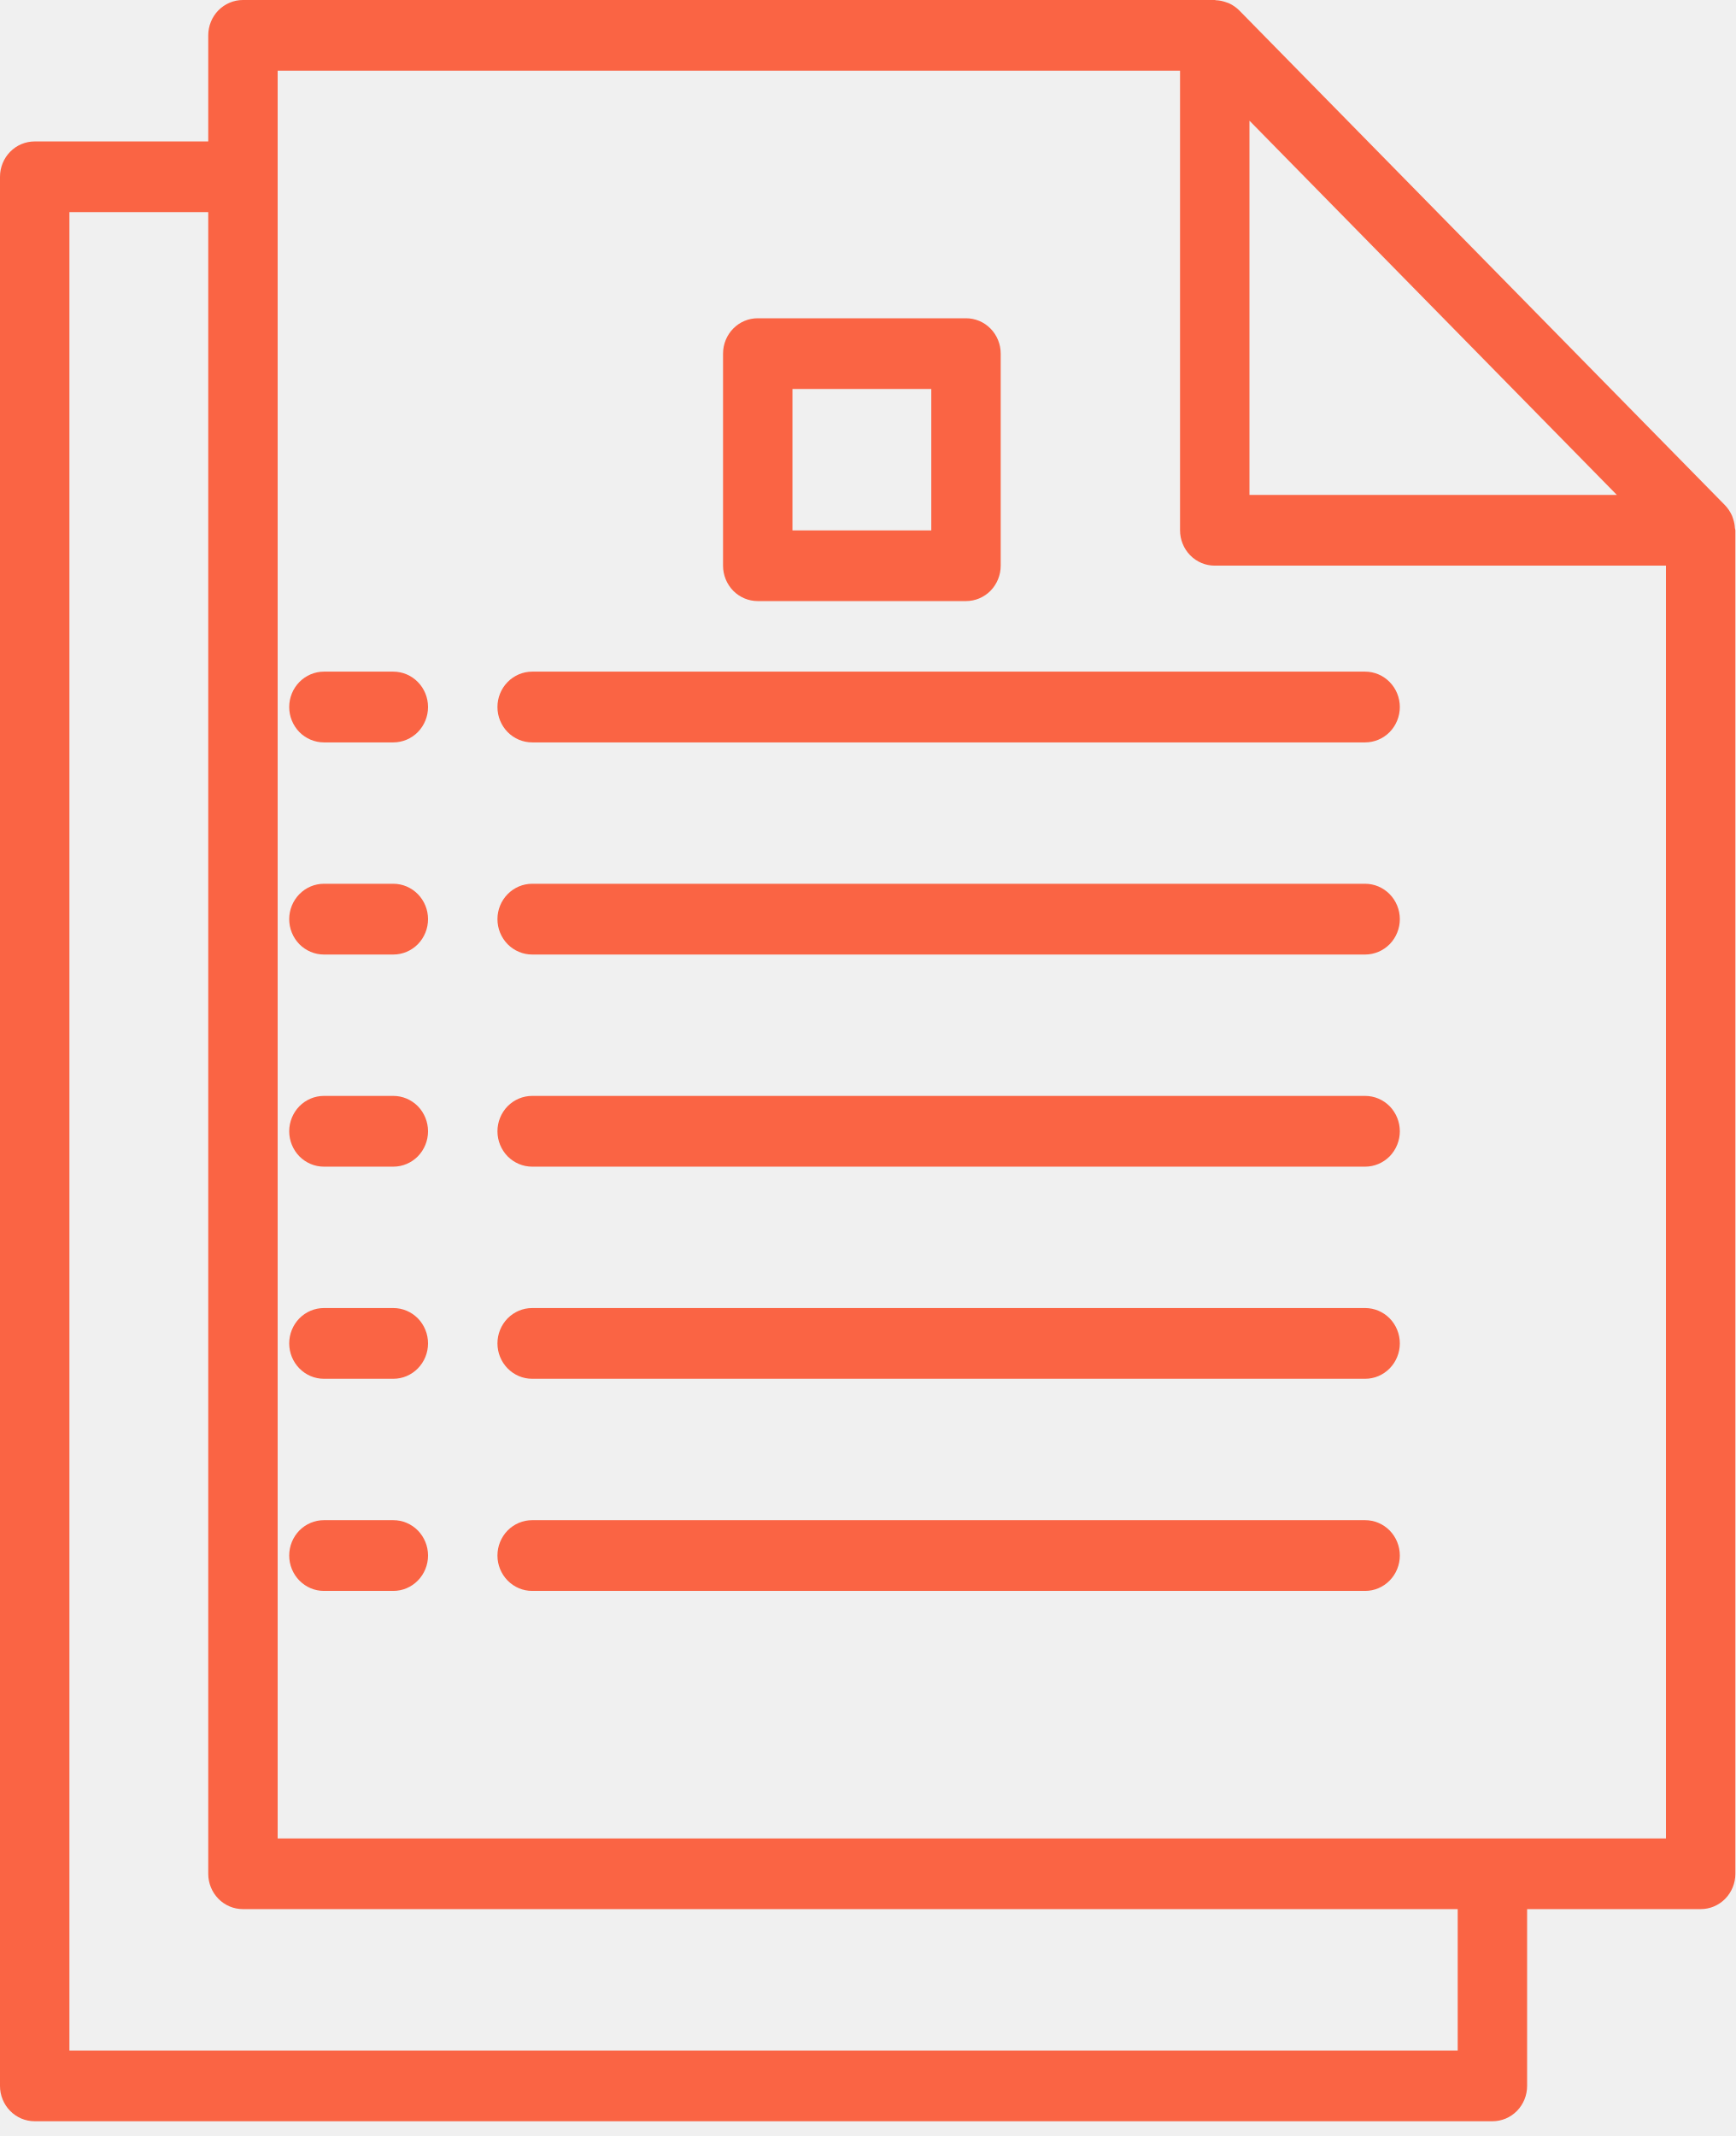
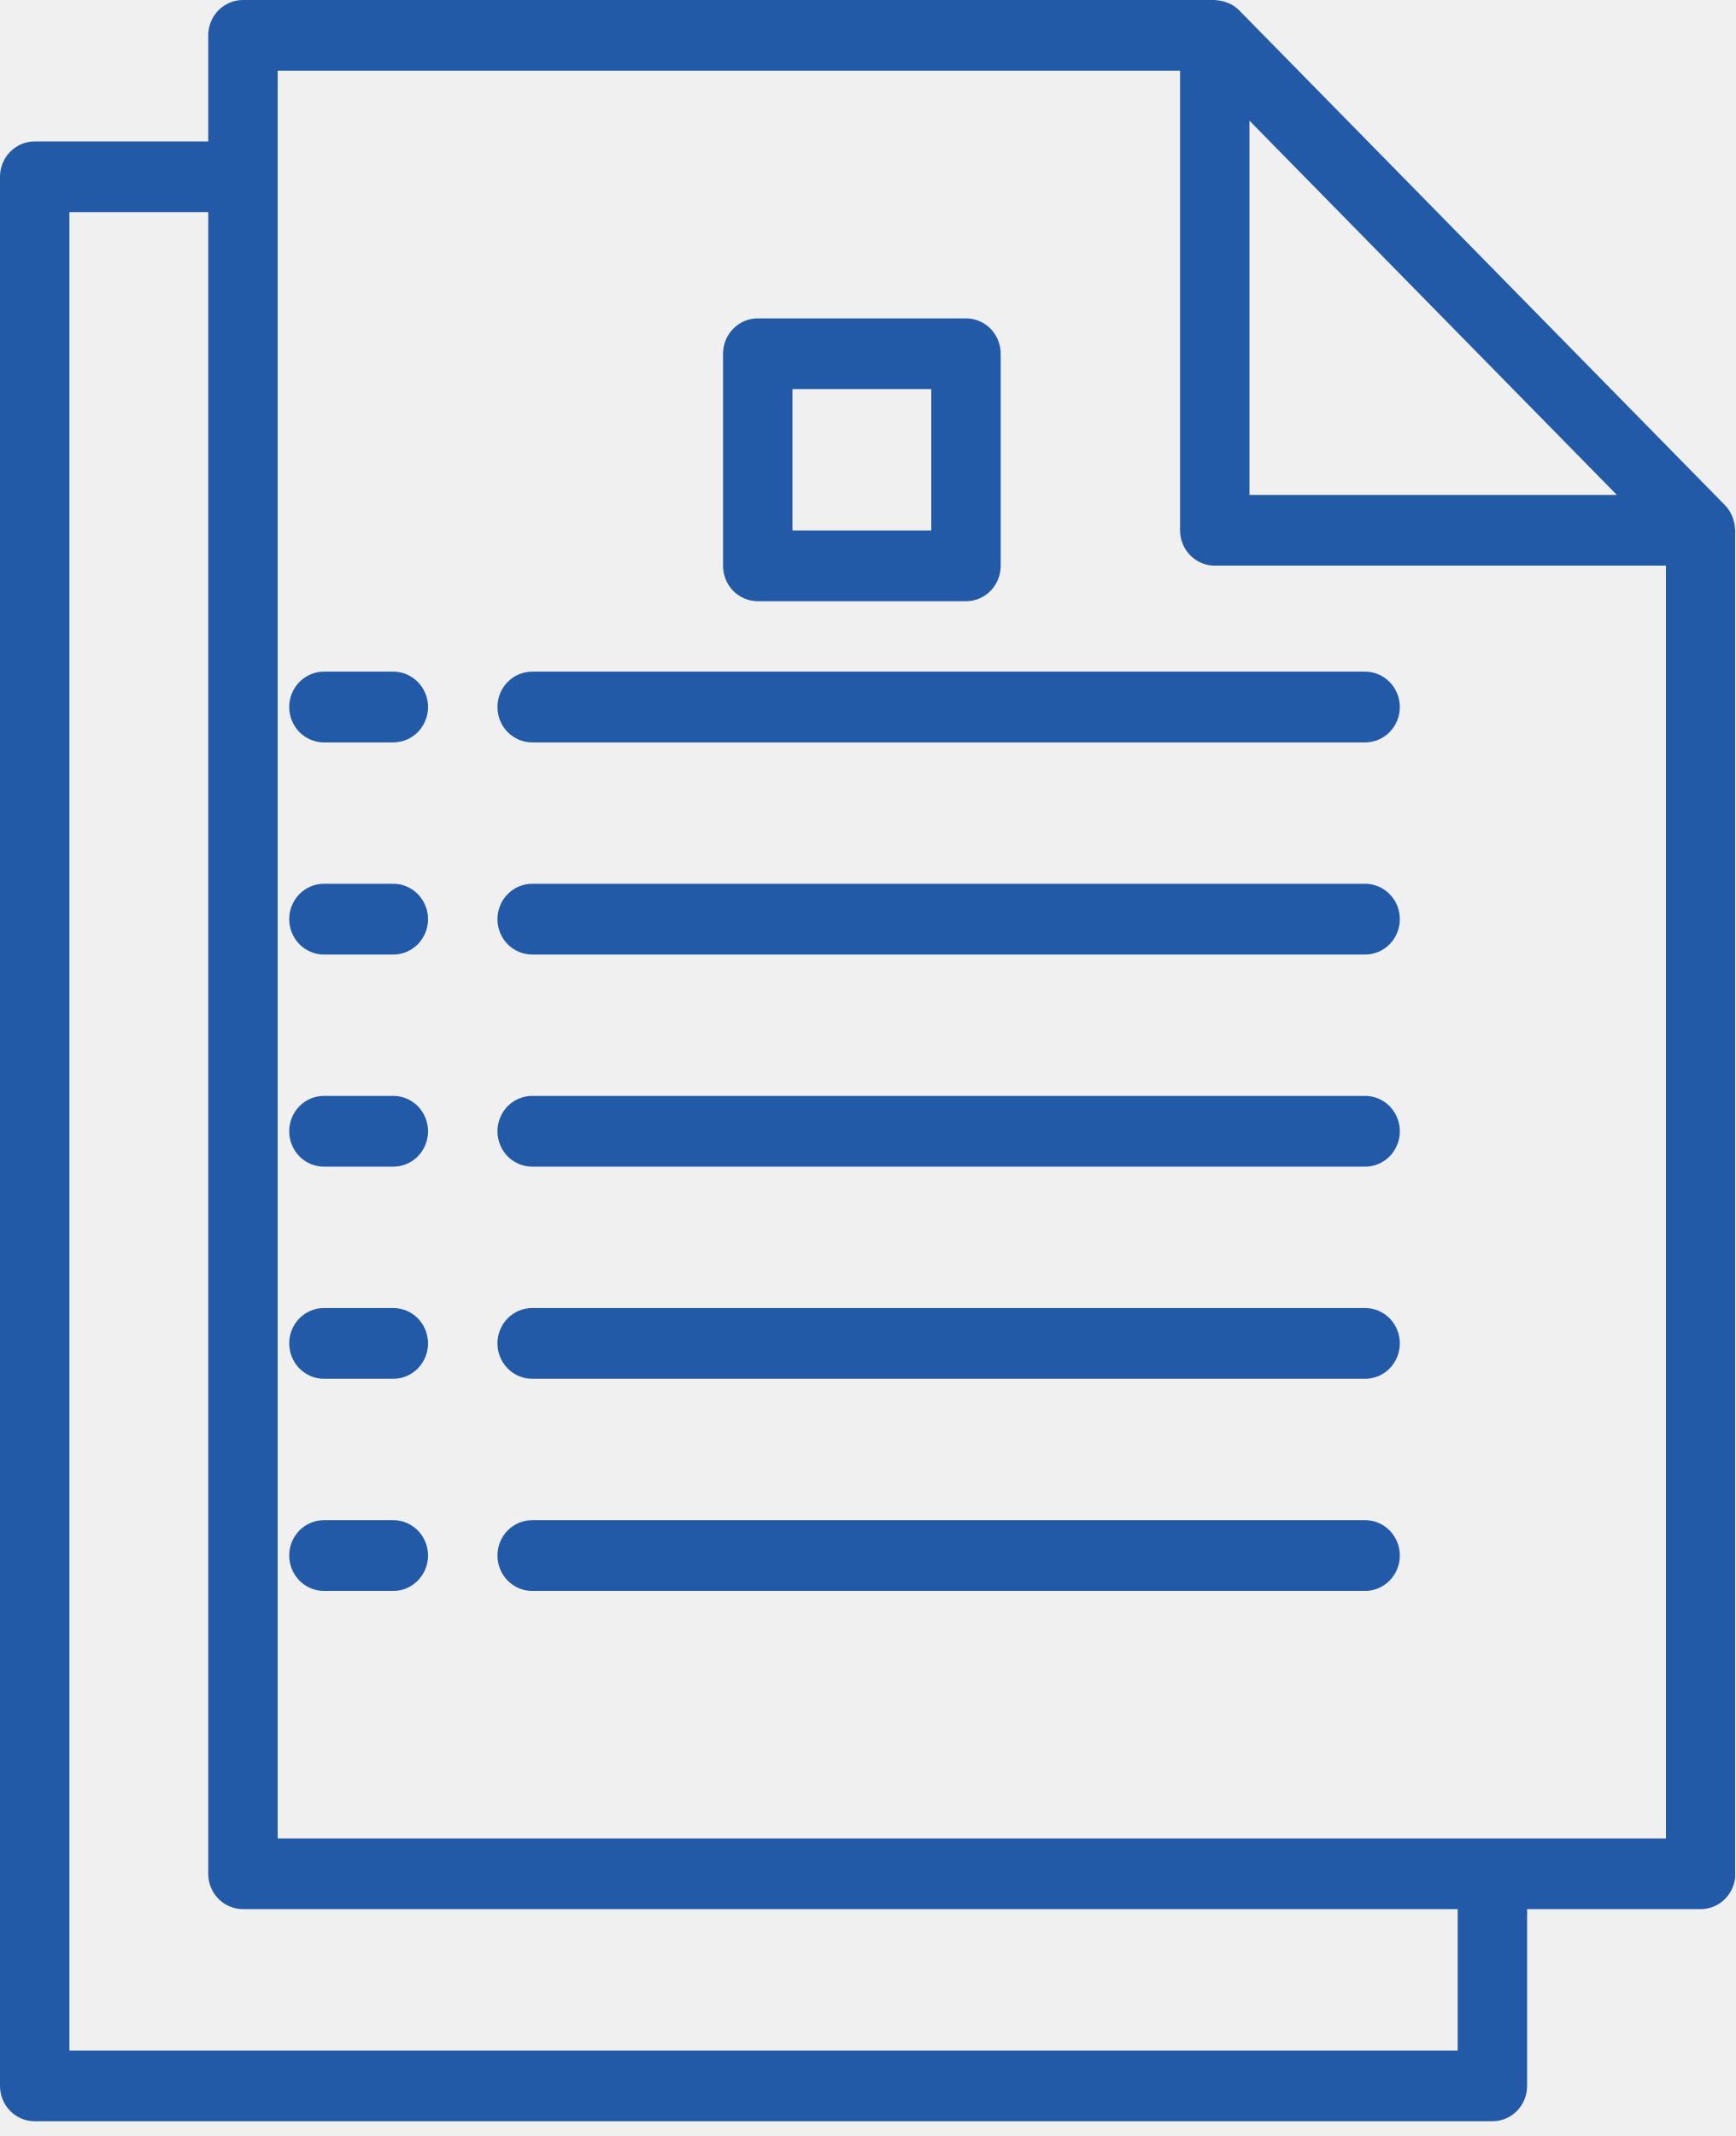
<svg xmlns="http://www.w3.org/2000/svg" width="26" height="32" viewBox="0 0 26 32" fill="none">
-   <g clip-path="url(#clip0_9360_26935)">
-     <path d="M5.893 22.774H4.853C4.715 22.774 4.583 22.83 4.485 22.929C4.388 23.029 4.333 23.163 4.333 23.304C4.333 23.444 4.388 23.579 4.485 23.678C4.583 23.778 4.715 23.834 4.853 23.834H5.893C6.031 23.834 6.163 23.778 6.261 23.678C6.358 23.579 6.413 23.444 6.413 23.304C6.413 23.163 6.358 23.029 6.261 22.929C6.163 22.83 6.031 22.774 5.893 22.774ZM20.453 22.774H7.973C7.835 22.774 7.703 22.83 7.605 22.929C7.508 23.029 7.453 23.163 7.453 23.304C7.453 23.444 7.508 23.579 7.605 23.678C7.703 23.778 7.835 23.834 7.973 23.834H20.453C20.591 23.834 20.723 23.778 20.821 23.678C20.918 23.579 20.973 23.444 20.973 23.304C20.973 23.163 20.918 23.029 20.821 22.929C20.723 22.83 20.591 22.774 20.453 22.774ZM5.893 19.596H4.853C4.715 19.596 4.583 19.652 4.485 19.751C4.388 19.851 4.333 19.985 4.333 20.126C4.333 20.266 4.388 20.401 4.485 20.5C4.583 20.6 4.715 20.656 4.853 20.656H5.893C6.031 20.656 6.163 20.6 6.261 20.5C6.358 20.401 6.413 20.266 6.413 20.126C6.413 19.985 6.358 19.851 6.261 19.751C6.163 19.652 6.031 19.596 5.893 19.596ZM20.453 19.596H7.973C7.835 19.596 7.703 19.652 7.605 19.751C7.508 19.851 7.453 19.985 7.453 20.126C7.453 20.266 7.508 20.401 7.605 20.5C7.703 20.6 7.835 20.656 7.973 20.656H20.453C20.591 20.656 20.723 20.6 20.821 20.5C20.918 20.401 20.973 20.266 20.973 20.126C20.973 19.985 20.918 19.851 20.821 19.751C20.723 19.652 20.591 19.596 20.453 19.596ZM5.893 16.418H4.853C4.715 16.418 4.583 16.474 4.485 16.573C4.388 16.673 4.333 16.808 4.333 16.948C4.333 17.088 4.388 17.223 4.485 17.323C4.583 17.422 4.715 17.478 4.853 17.478H5.893C6.031 17.478 6.163 17.422 6.261 17.323C6.358 17.223 6.413 17.088 6.413 16.948C6.413 16.808 6.358 16.673 6.261 16.573C6.163 16.474 6.031 16.418 5.893 16.418ZM20.453 16.418H7.973C7.835 16.418 7.703 16.474 7.605 16.573C7.508 16.673 7.453 16.808 7.453 16.948C7.453 17.088 7.508 17.223 7.605 17.323C7.703 17.422 7.835 17.478 7.973 17.478H20.453C20.591 17.478 20.723 17.422 20.821 17.323C20.918 17.223 20.973 17.088 20.973 16.948C20.973 16.808 20.918 16.673 20.821 16.573C20.723 16.474 20.591 16.418 20.453 16.418ZM5.893 13.24H4.853C4.715 13.24 4.583 13.296 4.485 13.396C4.388 13.495 4.333 13.63 4.333 13.77C4.333 13.911 4.388 14.045 4.485 14.145C4.583 14.244 4.715 14.3 4.853 14.3H5.893C6.031 14.3 6.163 14.244 6.261 14.145C6.358 14.045 6.413 13.911 6.413 13.77C6.413 13.63 6.358 13.495 6.261 13.396C6.163 13.296 6.031 13.24 5.893 13.24ZM20.453 13.24H7.973C7.835 13.24 7.703 13.296 7.605 13.396C7.508 13.495 7.453 13.63 7.453 13.77C7.453 13.911 7.508 14.045 7.605 14.145C7.703 14.244 7.835 14.3 7.973 14.3H20.453C20.591 14.3 20.723 14.244 20.821 14.145C20.918 14.045 20.973 13.911 20.973 13.77C20.973 13.63 20.918 13.495 20.821 13.396C20.723 13.296 20.591 13.24 20.453 13.24ZM5.893 10.062H4.853C4.715 10.062 4.583 10.118 4.485 10.218C4.388 10.317 4.333 10.452 4.333 10.592C4.333 10.733 4.388 10.867 4.485 10.967C4.583 11.066 4.715 11.122 4.853 11.122H5.893C6.031 11.122 6.163 11.066 6.261 10.967C6.358 10.867 6.413 10.733 6.413 10.592C6.413 10.452 6.358 10.317 6.261 10.218C6.163 10.118 6.031 10.062 5.893 10.062ZM20.453 10.062H7.973C7.835 10.062 7.703 10.118 7.605 10.218C7.508 10.317 7.453 10.452 7.453 10.592C7.453 10.733 7.508 10.867 7.605 10.967C7.703 11.066 7.835 11.122 7.973 11.122H20.453C20.591 11.122 20.723 11.066 20.821 10.967C20.918 10.867 20.973 10.733 20.973 10.592C20.973 10.452 20.918 10.317 20.821 10.218C20.723 10.118 20.591 10.062 20.453 10.062Z" fill="#FA6444" />
-     <path d="M25.993 7.911C25.991 7.865 25.982 7.819 25.967 7.775C25.961 7.758 25.957 7.742 25.95 7.726C25.924 7.668 25.889 7.615 25.846 7.57L18.566 0.155C18.521 0.111 18.47 0.075 18.413 0.049C18.397 0.042 18.381 0.038 18.365 0.032C18.321 0.017 18.276 0.007 18.23 0.004C18.221 0.006 18.212 0 18.2 0H3.64C3.502 0 3.37 0.056 3.272 0.155C3.175 0.254 3.12 0.389 3.12 0.53V2.119H0.52C0.382 2.119 0.25 2.174 0.152 2.274C0.055 2.373 0 2.508 0 2.648V31.25C0 31.39 0.055 31.525 0.152 31.624C0.25 31.724 0.382 31.779 0.52 31.779H22.36C22.498 31.779 22.63 31.724 22.728 31.624C22.825 31.525 22.88 31.39 22.88 31.25V28.601H25.48C25.618 28.601 25.75 28.546 25.848 28.446C25.945 28.347 26 28.212 26 28.072V7.945C26 7.933 25.994 7.923 25.993 7.911ZM18.72 1.808L24.225 7.415H18.72V1.808ZM21.84 30.72H1.04V3.178H3.12V28.072C3.12 28.212 3.175 28.347 3.272 28.446C3.37 28.546 3.502 28.601 3.64 28.601H21.84V30.72ZM24.96 27.542H4.16V1.059H17.68V7.945C17.68 8.085 17.735 8.22 17.832 8.319C17.93 8.419 18.062 8.474 18.2 8.474H24.96V27.542Z" fill="#FA6444" />
-     <path d="M14.473 4.768H11.353C11.215 4.768 11.083 4.823 10.985 4.923C10.888 5.022 10.833 5.157 10.833 5.297V8.475C10.833 8.616 10.888 8.75 10.985 8.85C11.083 8.949 11.215 9.005 11.353 9.005H14.473C14.611 9.005 14.743 8.949 14.841 8.85C14.938 8.75 14.993 8.616 14.993 8.475V5.297C14.993 5.157 14.938 5.022 14.841 4.923C14.743 4.823 14.611 4.768 14.473 4.768ZM13.953 7.946H11.873V5.827H13.953V7.946Z" fill="#FA6444" />
+   <g clip-path="url(#clip0_190_41)">
+     <mask id="mask0_190_41" style="mask-type:luminance" maskUnits="userSpaceOnUse" x="0" y="0" width="26" height="32">
+       <path d="M26 0H0V32H26V0Z" fill="white" />
+     </mask>
+     <g mask="url(#mask0_190_41)">
+       <path d="M5.893 22.774H4.853C4.715 22.774 4.583 22.83 4.485 22.929C4.388 23.029 4.333 23.163 4.333 23.304C4.333 23.444 4.388 23.579 4.485 23.678C4.583 23.778 4.715 23.834 4.853 23.834H5.893C6.031 23.834 6.163 23.778 6.261 23.678C6.358 23.579 6.413 23.444 6.413 23.304C6.413 23.163 6.358 23.029 6.261 22.929C6.163 22.83 6.031 22.774 5.893 22.774ZM20.453 22.774H7.973C7.835 22.774 7.703 22.83 7.605 22.929C7.508 23.029 7.453 23.163 7.453 23.304C7.453 23.444 7.508 23.579 7.605 23.678C7.703 23.778 7.835 23.834 7.973 23.834H20.453C20.591 23.834 20.723 23.778 20.821 23.678C20.918 23.579 20.973 23.444 20.973 23.304C20.973 23.163 20.918 23.029 20.821 22.929C20.723 22.83 20.591 22.774 20.453 22.774ZM5.893 19.596H4.853C4.715 19.596 4.583 19.652 4.485 19.751C4.388 19.851 4.333 19.985 4.333 20.126C4.333 20.266 4.388 20.401 4.485 20.5C4.583 20.6 4.715 20.656 4.853 20.656H5.893C6.031 20.656 6.163 20.6 6.261 20.5C6.358 20.401 6.413 20.266 6.413 20.126C6.413 19.985 6.358 19.851 6.261 19.751C6.163 19.652 6.031 19.596 5.893 19.596ZM20.453 19.596H7.973C7.835 19.596 7.703 19.652 7.605 19.751C7.508 19.851 7.453 19.985 7.453 20.126C7.453 20.266 7.508 20.401 7.605 20.5C7.703 20.6 7.835 20.656 7.973 20.656H20.453C20.591 20.656 20.723 20.6 20.821 20.5C20.918 20.401 20.973 20.266 20.973 20.126C20.973 19.985 20.918 19.851 20.821 19.751C20.723 19.652 20.591 19.596 20.453 19.596ZM5.893 16.418H4.853C4.715 16.418 4.583 16.474 4.485 16.573C4.388 16.673 4.333 16.808 4.333 16.948C4.333 17.088 4.388 17.223 4.485 17.323C4.583 17.422 4.715 17.478 4.853 17.478H5.893C6.031 17.478 6.163 17.422 6.261 17.323C6.358 17.223 6.413 17.088 6.413 16.948C6.413 16.808 6.358 16.673 6.261 16.573C6.163 16.474 6.031 16.418 5.893 16.418ZM20.453 16.418H7.973C7.835 16.418 7.703 16.474 7.605 16.573C7.508 16.673 7.453 16.808 7.453 16.948C7.453 17.088 7.508 17.223 7.605 17.323C7.703 17.422 7.835 17.478 7.973 17.478H20.453C20.591 17.478 20.723 17.422 20.821 17.323C20.918 17.223 20.973 17.088 20.973 16.948C20.973 16.808 20.918 16.673 20.821 16.573C20.723 16.474 20.591 16.418 20.453 16.418ZM5.893 13.24H4.853C4.715 13.24 4.583 13.296 4.485 13.396C4.388 13.495 4.333 13.63 4.333 13.77C4.333 13.911 4.388 14.045 4.485 14.145C4.583 14.244 4.715 14.3 4.853 14.3H5.893C6.031 14.3 6.163 14.244 6.261 14.145C6.358 14.045 6.413 13.911 6.413 13.77C6.413 13.63 6.358 13.495 6.261 13.396C6.163 13.296 6.031 13.24 5.893 13.24ZM20.453 13.24H7.973C7.835 13.24 7.703 13.296 7.605 13.396C7.508 13.495 7.453 13.63 7.453 13.77C7.453 13.911 7.508 14.045 7.605 14.145C7.703 14.244 7.835 14.3 7.973 14.3H20.453C20.591 14.3 20.723 14.244 20.821 14.145C20.918 14.045 20.973 13.911 20.973 13.77C20.973 13.63 20.918 13.495 20.821 13.396C20.723 13.296 20.591 13.24 20.453 13.24ZM5.893 10.062H4.853C4.715 10.062 4.583 10.118 4.485 10.218C4.388 10.317 4.333 10.452 4.333 10.592C4.333 10.733 4.388 10.867 4.485 10.967C4.583 11.066 4.715 11.122 4.853 11.122H5.893C6.031 11.122 6.163 11.066 6.261 10.967C6.358 10.867 6.413 10.733 6.413 10.592C6.413 10.452 6.358 10.317 6.261 10.218C6.163 10.118 6.031 10.062 5.893 10.062ZM20.453 10.062H7.973C7.835 10.062 7.703 10.118 7.605 10.218C7.508 10.317 7.453 10.452 7.453 10.592C7.453 10.733 7.508 10.867 7.605 10.967C7.703 11.066 7.835 11.122 7.973 11.122H20.453C20.591 11.122 20.723 11.066 20.821 10.967C20.918 10.867 20.973 10.733 20.973 10.592C20.973 10.452 20.918 10.317 20.821 10.218C20.723 10.118 20.591 10.062 20.453 10.062Z" fill="#235AA8" />
+       <path d="M25.993 7.911C25.991 7.865 25.982 7.819 25.967 7.775C25.961 7.758 25.957 7.742 25.95 7.726C25.924 7.668 25.889 7.615 25.846 7.57L18.566 0.155C18.521 0.111 18.47 0.075 18.413 0.049C18.397 0.042 18.381 0.038 18.365 0.032C18.321 0.017 18.276 0.007 18.23 0.004C18.221 0.006 18.212 0 18.2 0H3.64C3.502 0 3.37 0.056 3.272 0.155C3.175 0.254 3.12 0.389 3.12 0.53V2.119H0.52C0.382 2.119 0.25 2.174 0.152 2.274C0.055 2.373 0 2.508 0 2.648V31.25C0 31.39 0.055 31.525 0.152 31.624C0.25 31.724 0.382 31.779 0.52 31.779H22.36C22.498 31.779 22.63 31.724 22.728 31.624C22.825 31.525 22.88 31.39 22.88 31.25V28.601H25.48C25.618 28.601 25.75 28.546 25.848 28.446C25.945 28.347 26 28.212 26 28.072V7.945C26 7.933 25.994 7.923 25.993 7.911ZM18.72 1.808L24.225 7.415H18.72V1.808ZM21.84 30.72H1.04V3.178H3.12V28.072C3.12 28.212 3.175 28.347 3.272 28.446C3.37 28.546 3.502 28.601 3.64 28.601H21.84V30.72ZM24.96 27.542H4.16V1.059H17.68V7.945C17.68 8.085 17.735 8.22 17.832 8.319C17.93 8.419 18.062 8.474 18.2 8.474H24.96V27.542Z" fill="#235AA8" />
+       <path d="M14.473 4.77H11.353C11.215 4.77 11.083 4.825 10.985 4.925C10.888 5.024 10.833 5.159 10.833 5.299V8.477C10.833 8.618 10.888 8.752 10.985 8.852C11.083 8.951 11.215 9.007 11.353 9.007H14.473C14.611 9.007 14.743 8.951 14.841 8.852C14.938 8.752 14.993 8.618 14.993 8.477V5.299C14.993 5.159 14.938 5.024 14.841 4.925C14.743 4.825 14.611 4.77 14.473 4.77ZM13.953 7.947H11.873V5.829H13.953V7.947Z" fill="#235AA8" />
+     </g>
  </g>
  <defs>
-     <clipPath id="clip0_9360_26935">
+     <clipPath id="clip0_190_41">
      <rect width="26" height="32" fill="white" />
    </clipPath>
  </defs>
</svg>
